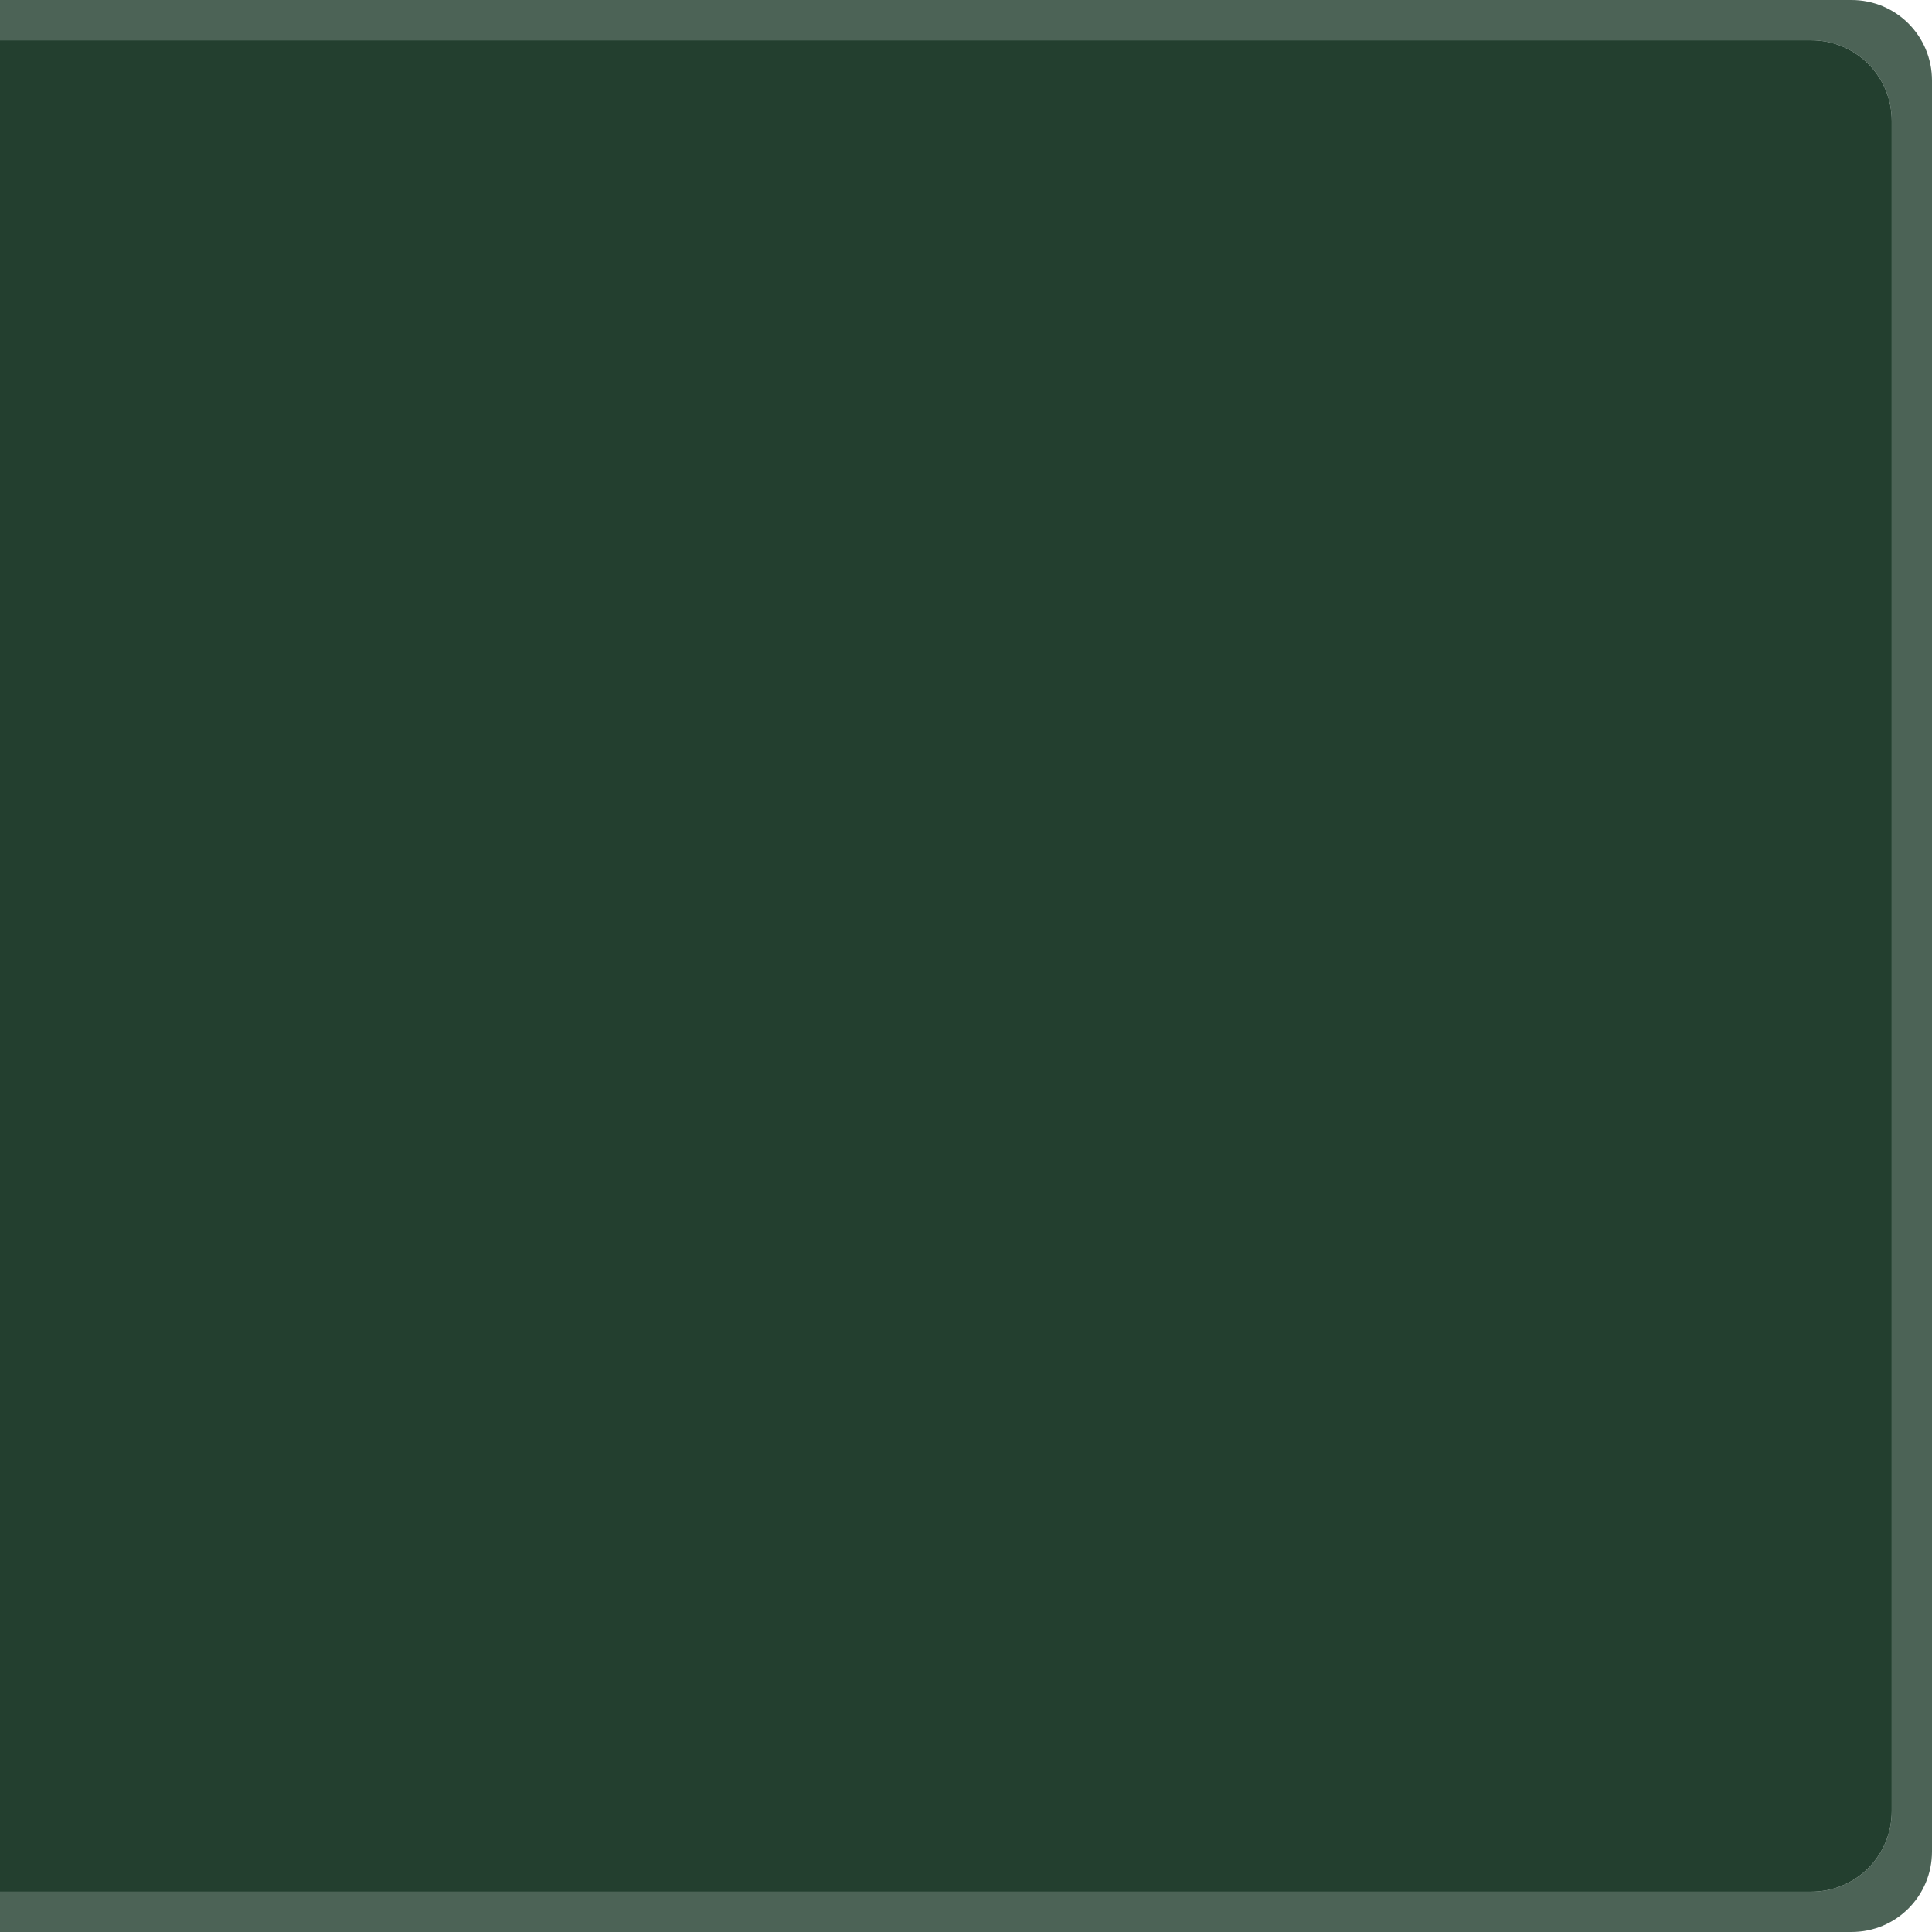
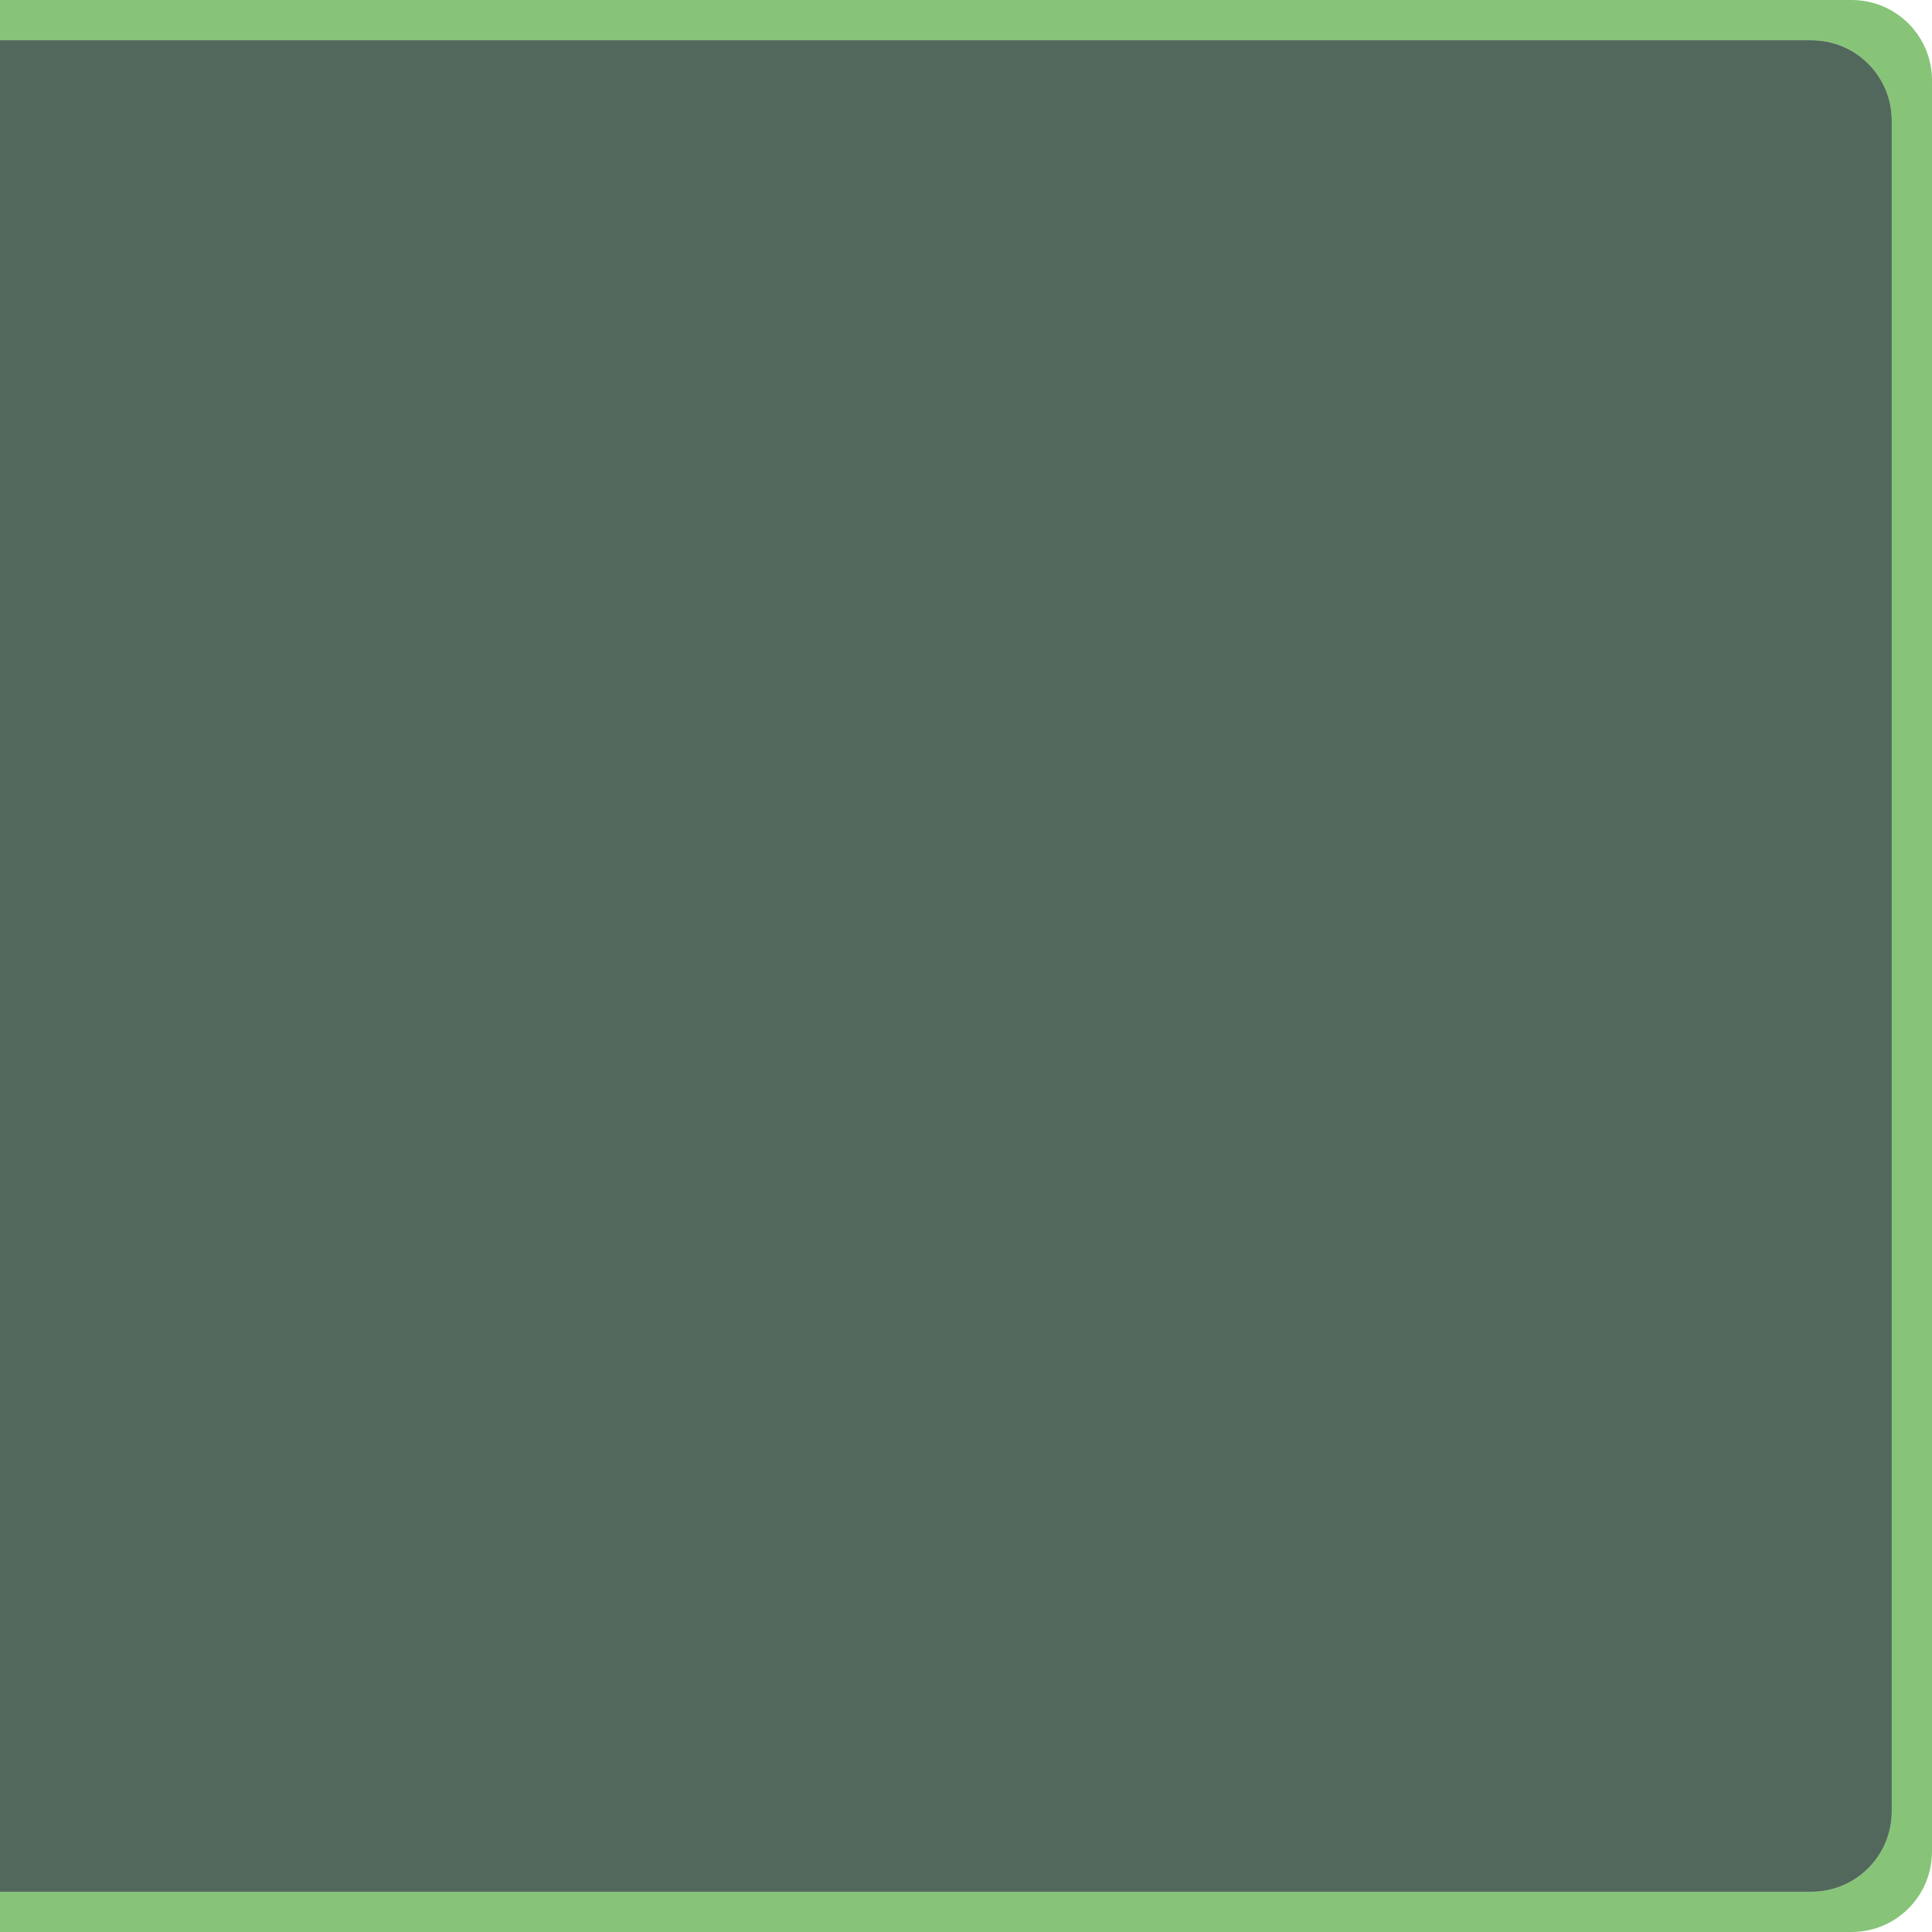
<svg xmlns="http://www.w3.org/2000/svg" width="48" height="48" viewBox="0 0 48 48" id="svg4793" version="1.1">
  <defs id="defs4795" />
  <g id="layer1" transform="translate(0,-1004.362)">
-     <path style="display:inline;opacity:0.81;fill:#183625;fill-opacity:0.953;stroke:none;stroke-width:2;stroke-linecap:round;stroke-linejoin:miter;stroke-miterlimit:4;stroke-dasharray:none;stroke-dashoffset:0;stroke-opacity:1" d="M 0 0 L 0 1 L 45 1 C 46.108 1 47 1.892 47 3 L 47 45 C 47 46.108 46.108 47 45 47 L 0 47 L 0 48 L 46 48 C 47.108 48 48 47.108 48 46 L 48 2 C 48 0.892 47.108 0 46 0 L 0 0 z " transform="translate(0,1004.362)" id="rect4749-1" />
-     <path style="display:inline;opacity:0.95;fill:#183625;fill-opacity:1;stroke:none;stroke-width:2;stroke-linecap:round;stroke-linejoin:miter;stroke-miterlimit:4;stroke-dasharray:none;stroke-dashoffset:0;stroke-opacity:1" d="m 45,1005.362 c 1.108,0 2,0.892 2,2 l 0,42 c 0,1.108 -0.892,2 -2,2 l -45,0 0,-46 z" id="rect4749-48" />
+     <path style="display:inline;opacity:0.88;fill:#70b85e;fill-opacity:0.953;stroke:none;stroke-width:2;stroke-linecap:round;stroke-linejoin:miter;stroke-miterlimit:4;stroke-dasharray:none;stroke-dashoffset:0;stroke-opacity:1" d="M 0 0 L 0 1 L 45 1 C 46.108 1 47 1.892 47 3 L 47 45 C 47 46.108 46.108 47 45 47 L 0 47 L 0 48 L 46 48 C 47.108 48 48 47.108 48 46 L 48 2 C 48 0.892 47.108 0 46 0 L 0 0 z " transform="translate(0,1004.362)" id="rect4749-1" />
+     <path style="display:inline;opacity:0.75;fill:#183625;fill-opacity:1;stroke:none;stroke-width:2;stroke-linecap:round;stroke-linejoin:miter;stroke-miterlimit:4;stroke-dasharray:none;stroke-dashoffset:0;stroke-opacity:1" d="m 45,1005.362 c 1.108,0 2,0.892 2,2 l 0,42 c 0,1.108 -0.892,2 -2,2 l -45,0 0,-46 z" id="rect4749-48" />
  </g>
</svg>
